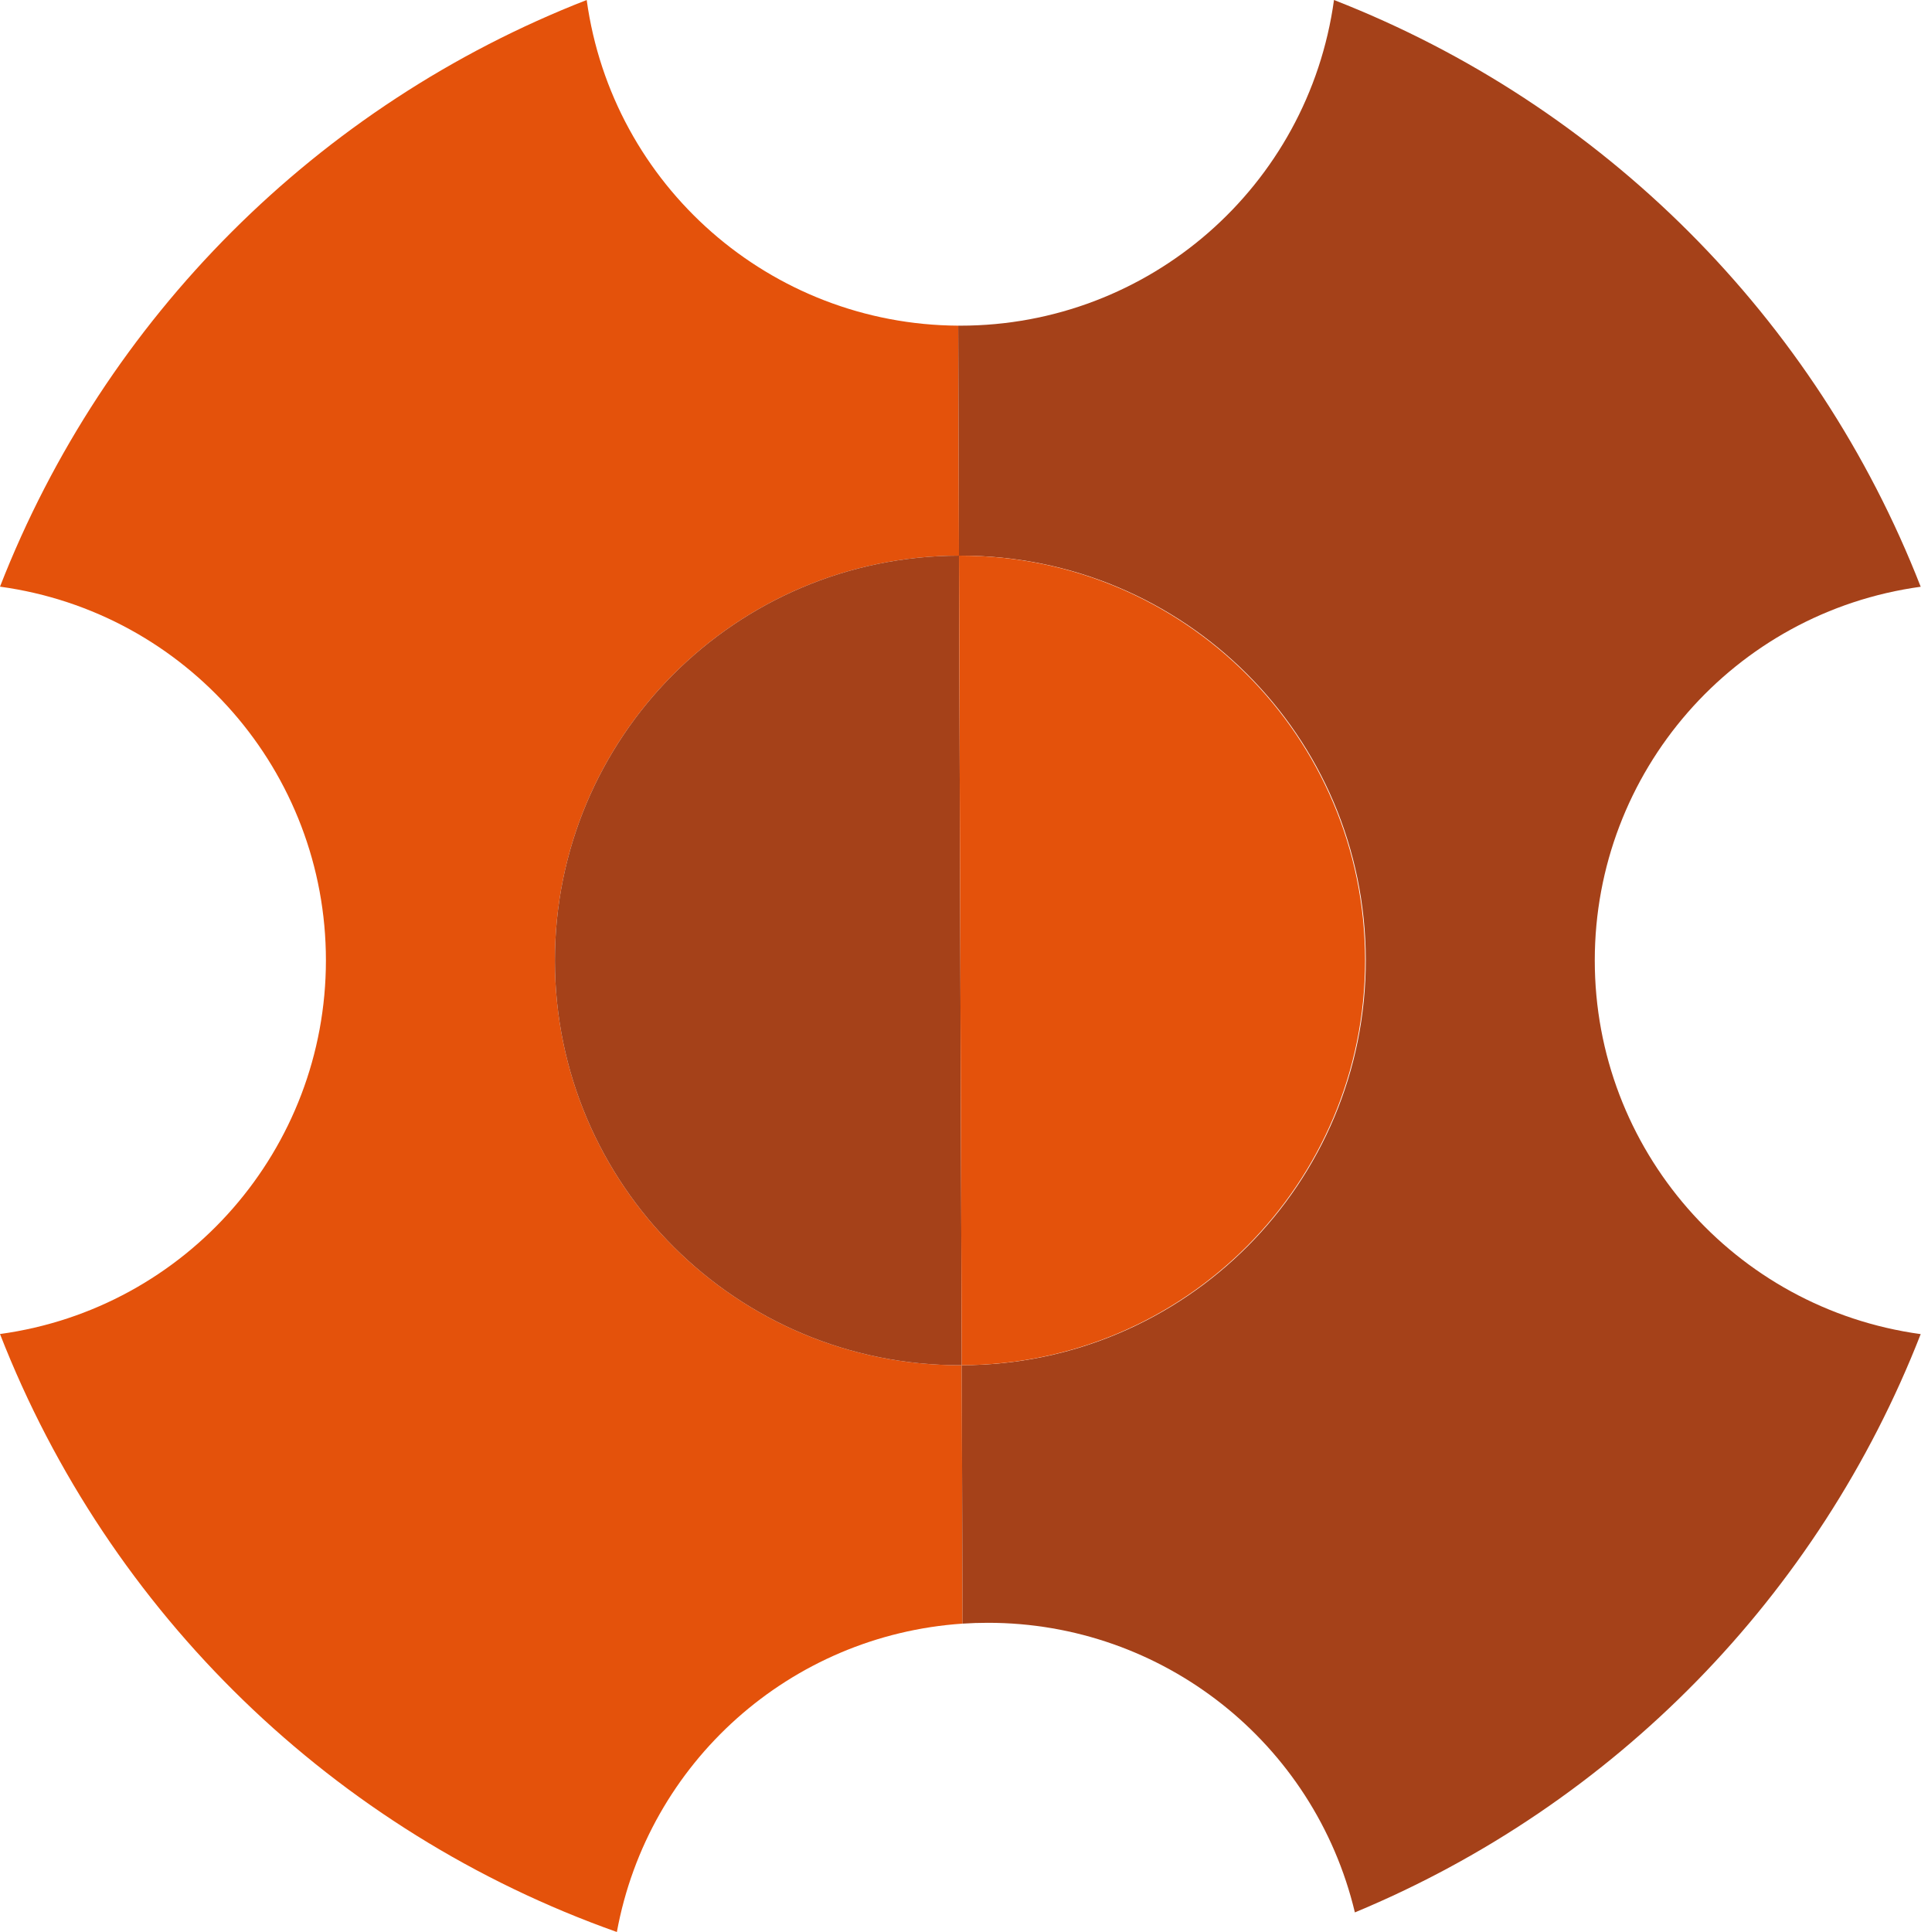
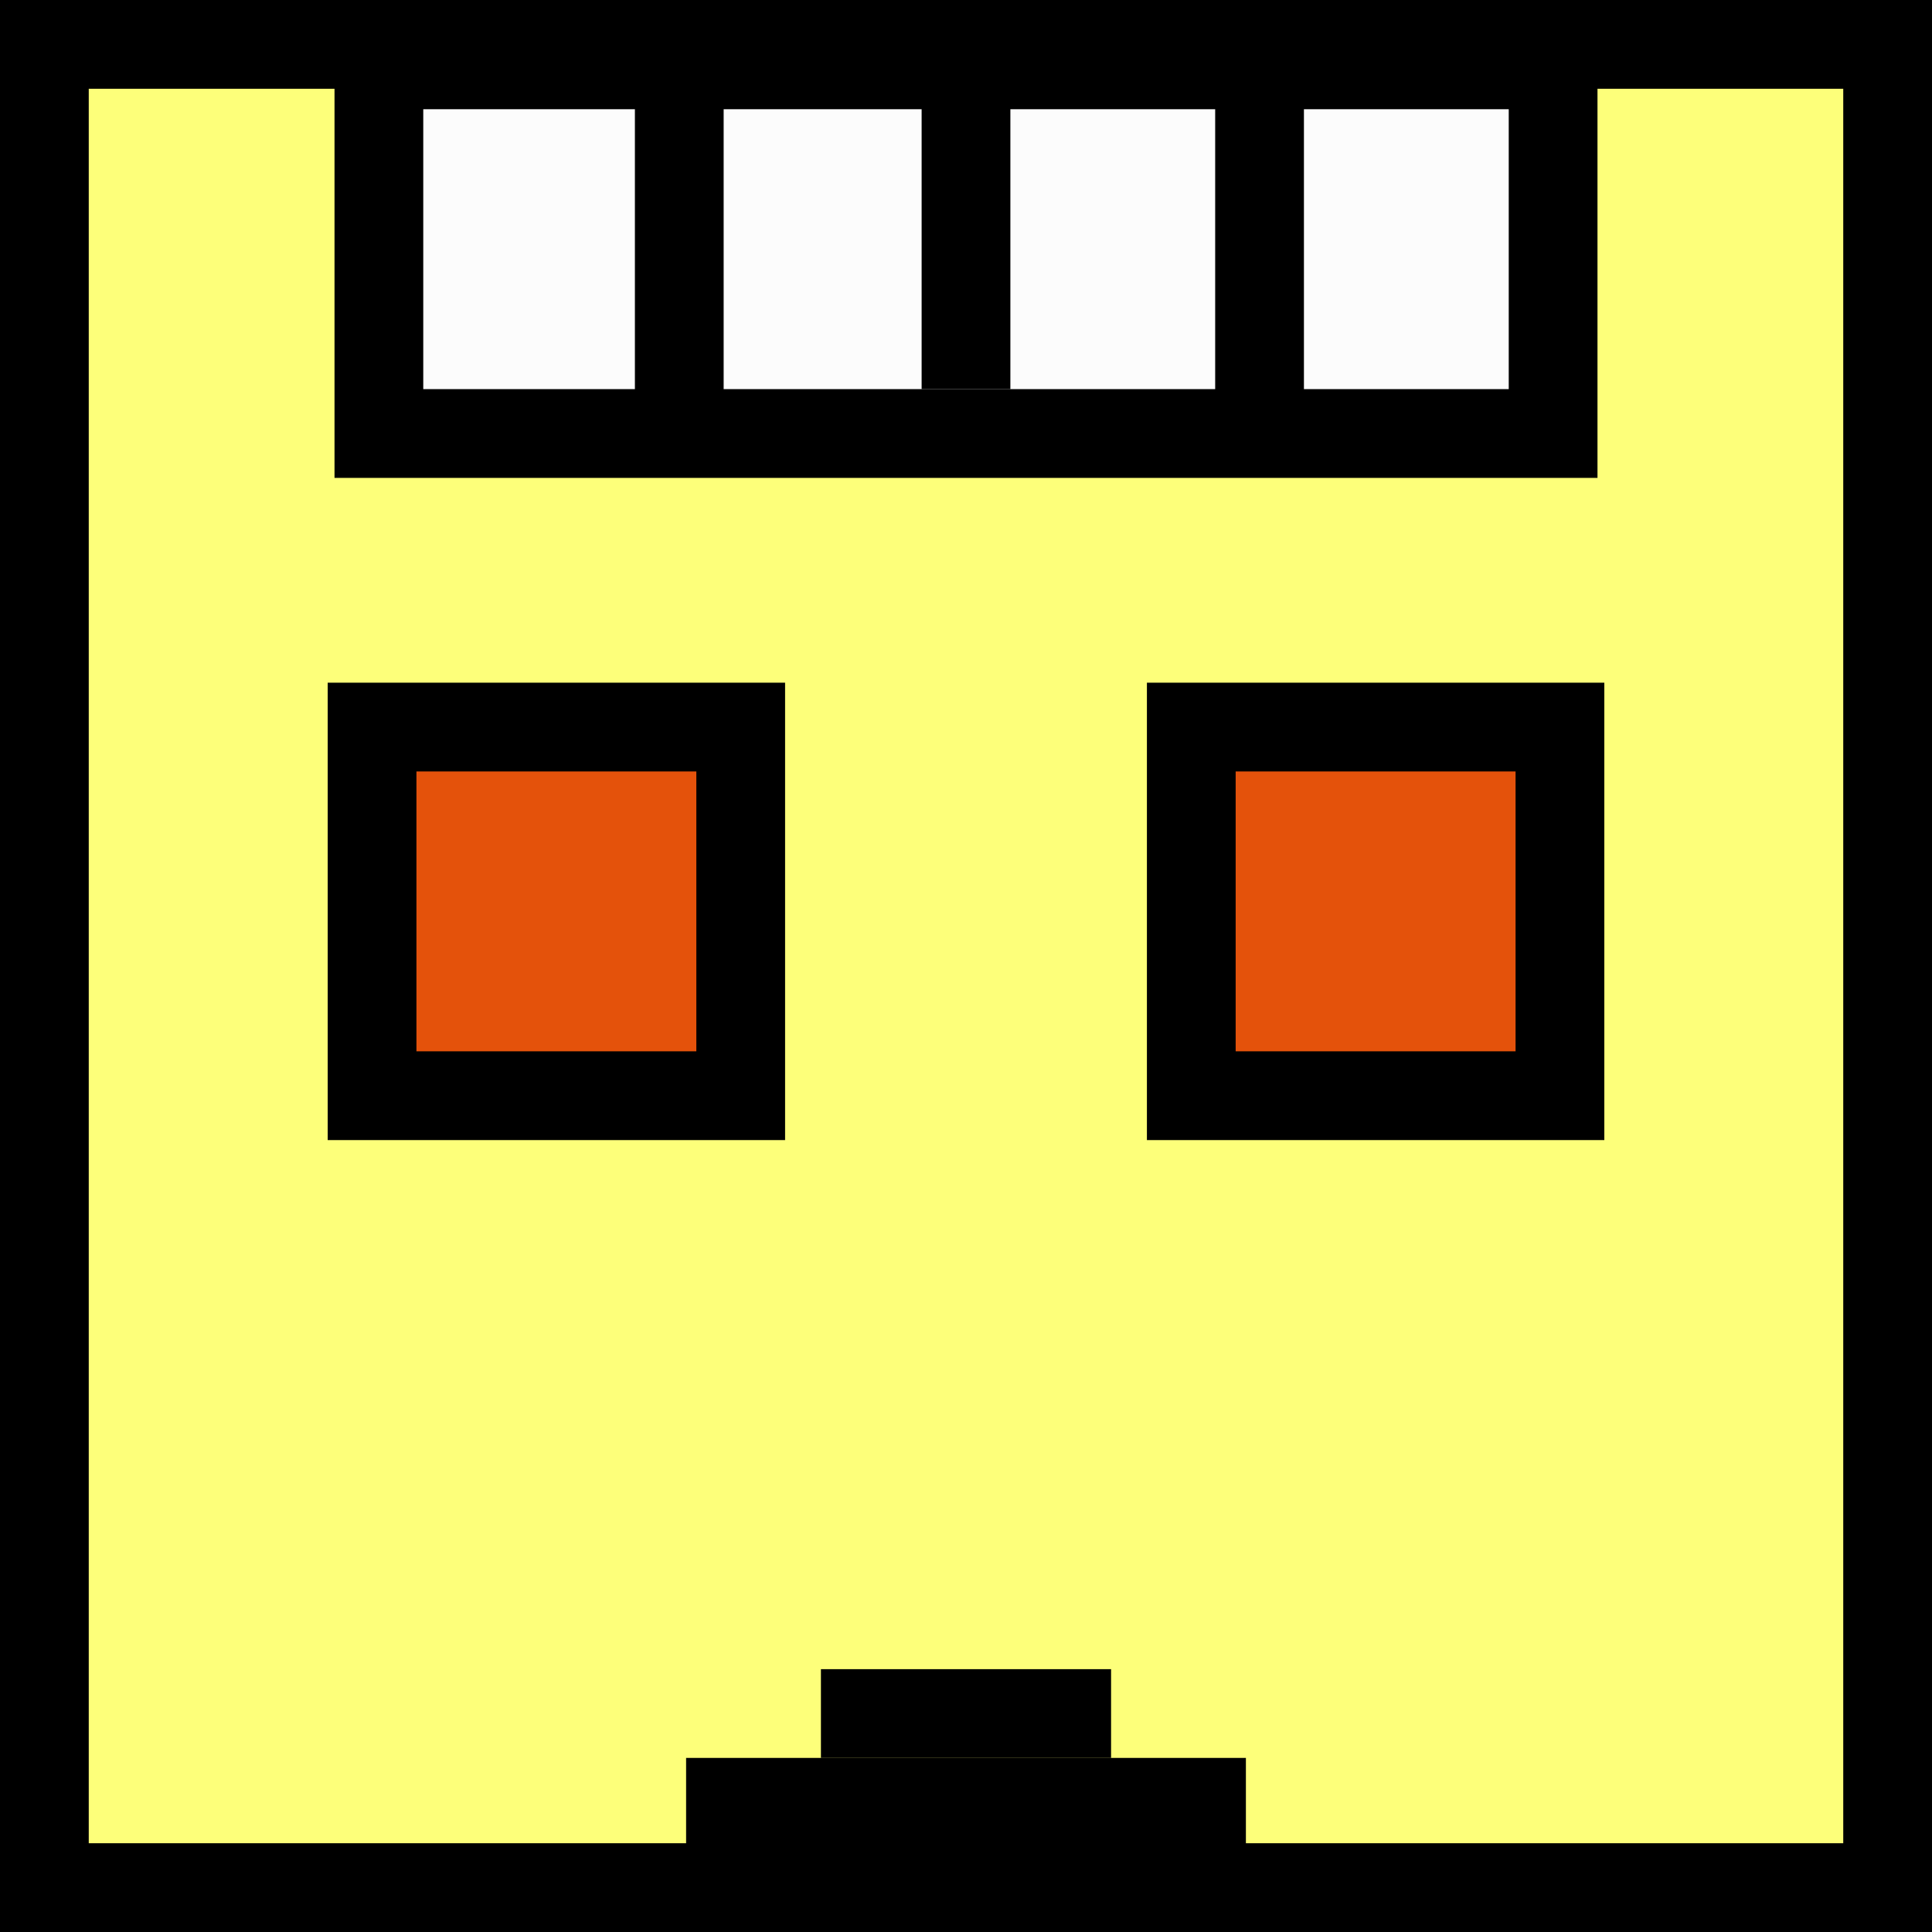
- <svg xmlns="http://www.w3.org/2000/svg" id="Layer_1" data-name="Layer 1" viewBox="0 0 208.8 210.01">
+ <svg xmlns="http://www.w3.org/2000/svg" id="Layer_1" data-name="Layer 1" viewBox="0 0 283 283">
  <defs>
-     <style>.cls-1{fill:#e4520b;}.cls-2{fill:#a54119;}</style>
+     <style>.cls-1{fill:#fdff7a;}.cls-1,.cls-2,.cls-3,.cls-4{stroke:#000;stroke-miterlimit:10;stroke-width:13px;}.cls-2{fill:#e4520b;}.cls-3{fill:#fcfcfc;}.cls-4{fill:none;}</style>
  </defs>
-   <path class="cls-1" d="M250.24,322.09a41,41,0,0,0-37.58,33.52,112.22,112.22,0,0,1-67.06-65,41,41,0,0,0,0-81.24,112.23,112.23,0,0,1,63.78-63.77A41,41,0,0,0,249.77,181l.08,25a44,44,0,0,0,.15,88h.15Z" transform="translate(-145.6 -145.6)" />
-   <path class="cls-2" d="M354.4,290.62a112.26,112.26,0,0,1-61.51,62.86A41,41,0,0,0,253,322q-1.39,0-2.76.09L250.15,294a44,44,0,0,0-.15-88h-.15l-.08-25H250a41,41,0,0,0,40.62-35.4,112.28,112.28,0,0,1,63.78,63.78,41,41,0,0,0,0,81.24Z" transform="translate(-145.6 -145.6)" />
-   <path class="cls-2" d="M250.15,294H250a44,44,0,0,1-.15-88Z" transform="translate(-145.6 -145.6)" />
-   <path class="cls-1" d="M294,250a44,44,0,0,1-43.85,44l-.3-88H250A44,44,0,0,1,294,250Z" transform="translate(-145.6 -145.6)" />
+   <rect class="cls-1" x="15.5" y="55.5" width="270" height="270" transform="translate(292 332) rotate(-180)" />
+   <rect class="cls-2" x="183.5" y="155.5" width="54" height="54" transform="translate(412 316) rotate(-180)" />
+   <rect class="cls-2" x="63.5" y="155.5" width="54" height="54" transform="translate(172 316) rotate(-180)" />
+   <rect class="cls-3" x="64.5" y="58.5" width="172" height="54" transform="translate(292 122) rotate(-180)" />
+   <line class="cls-4" x1="141.5" y1="57" x2="141.5" y2="13" />
+   <line class="cls-4" x1="99.5" y1="59" x2="99.5" y2="15" />
+   <line class="cls-4" x1="184.5" y1="59" x2="184.5" y2="15" />
+   <line class="cls-4" x1="182.5" y1="264" x2="100.5" y2="264" />
+   <line class="cls-4" x1="162.75" y1="251" x2="120.25" y2="251" />
</svg>
